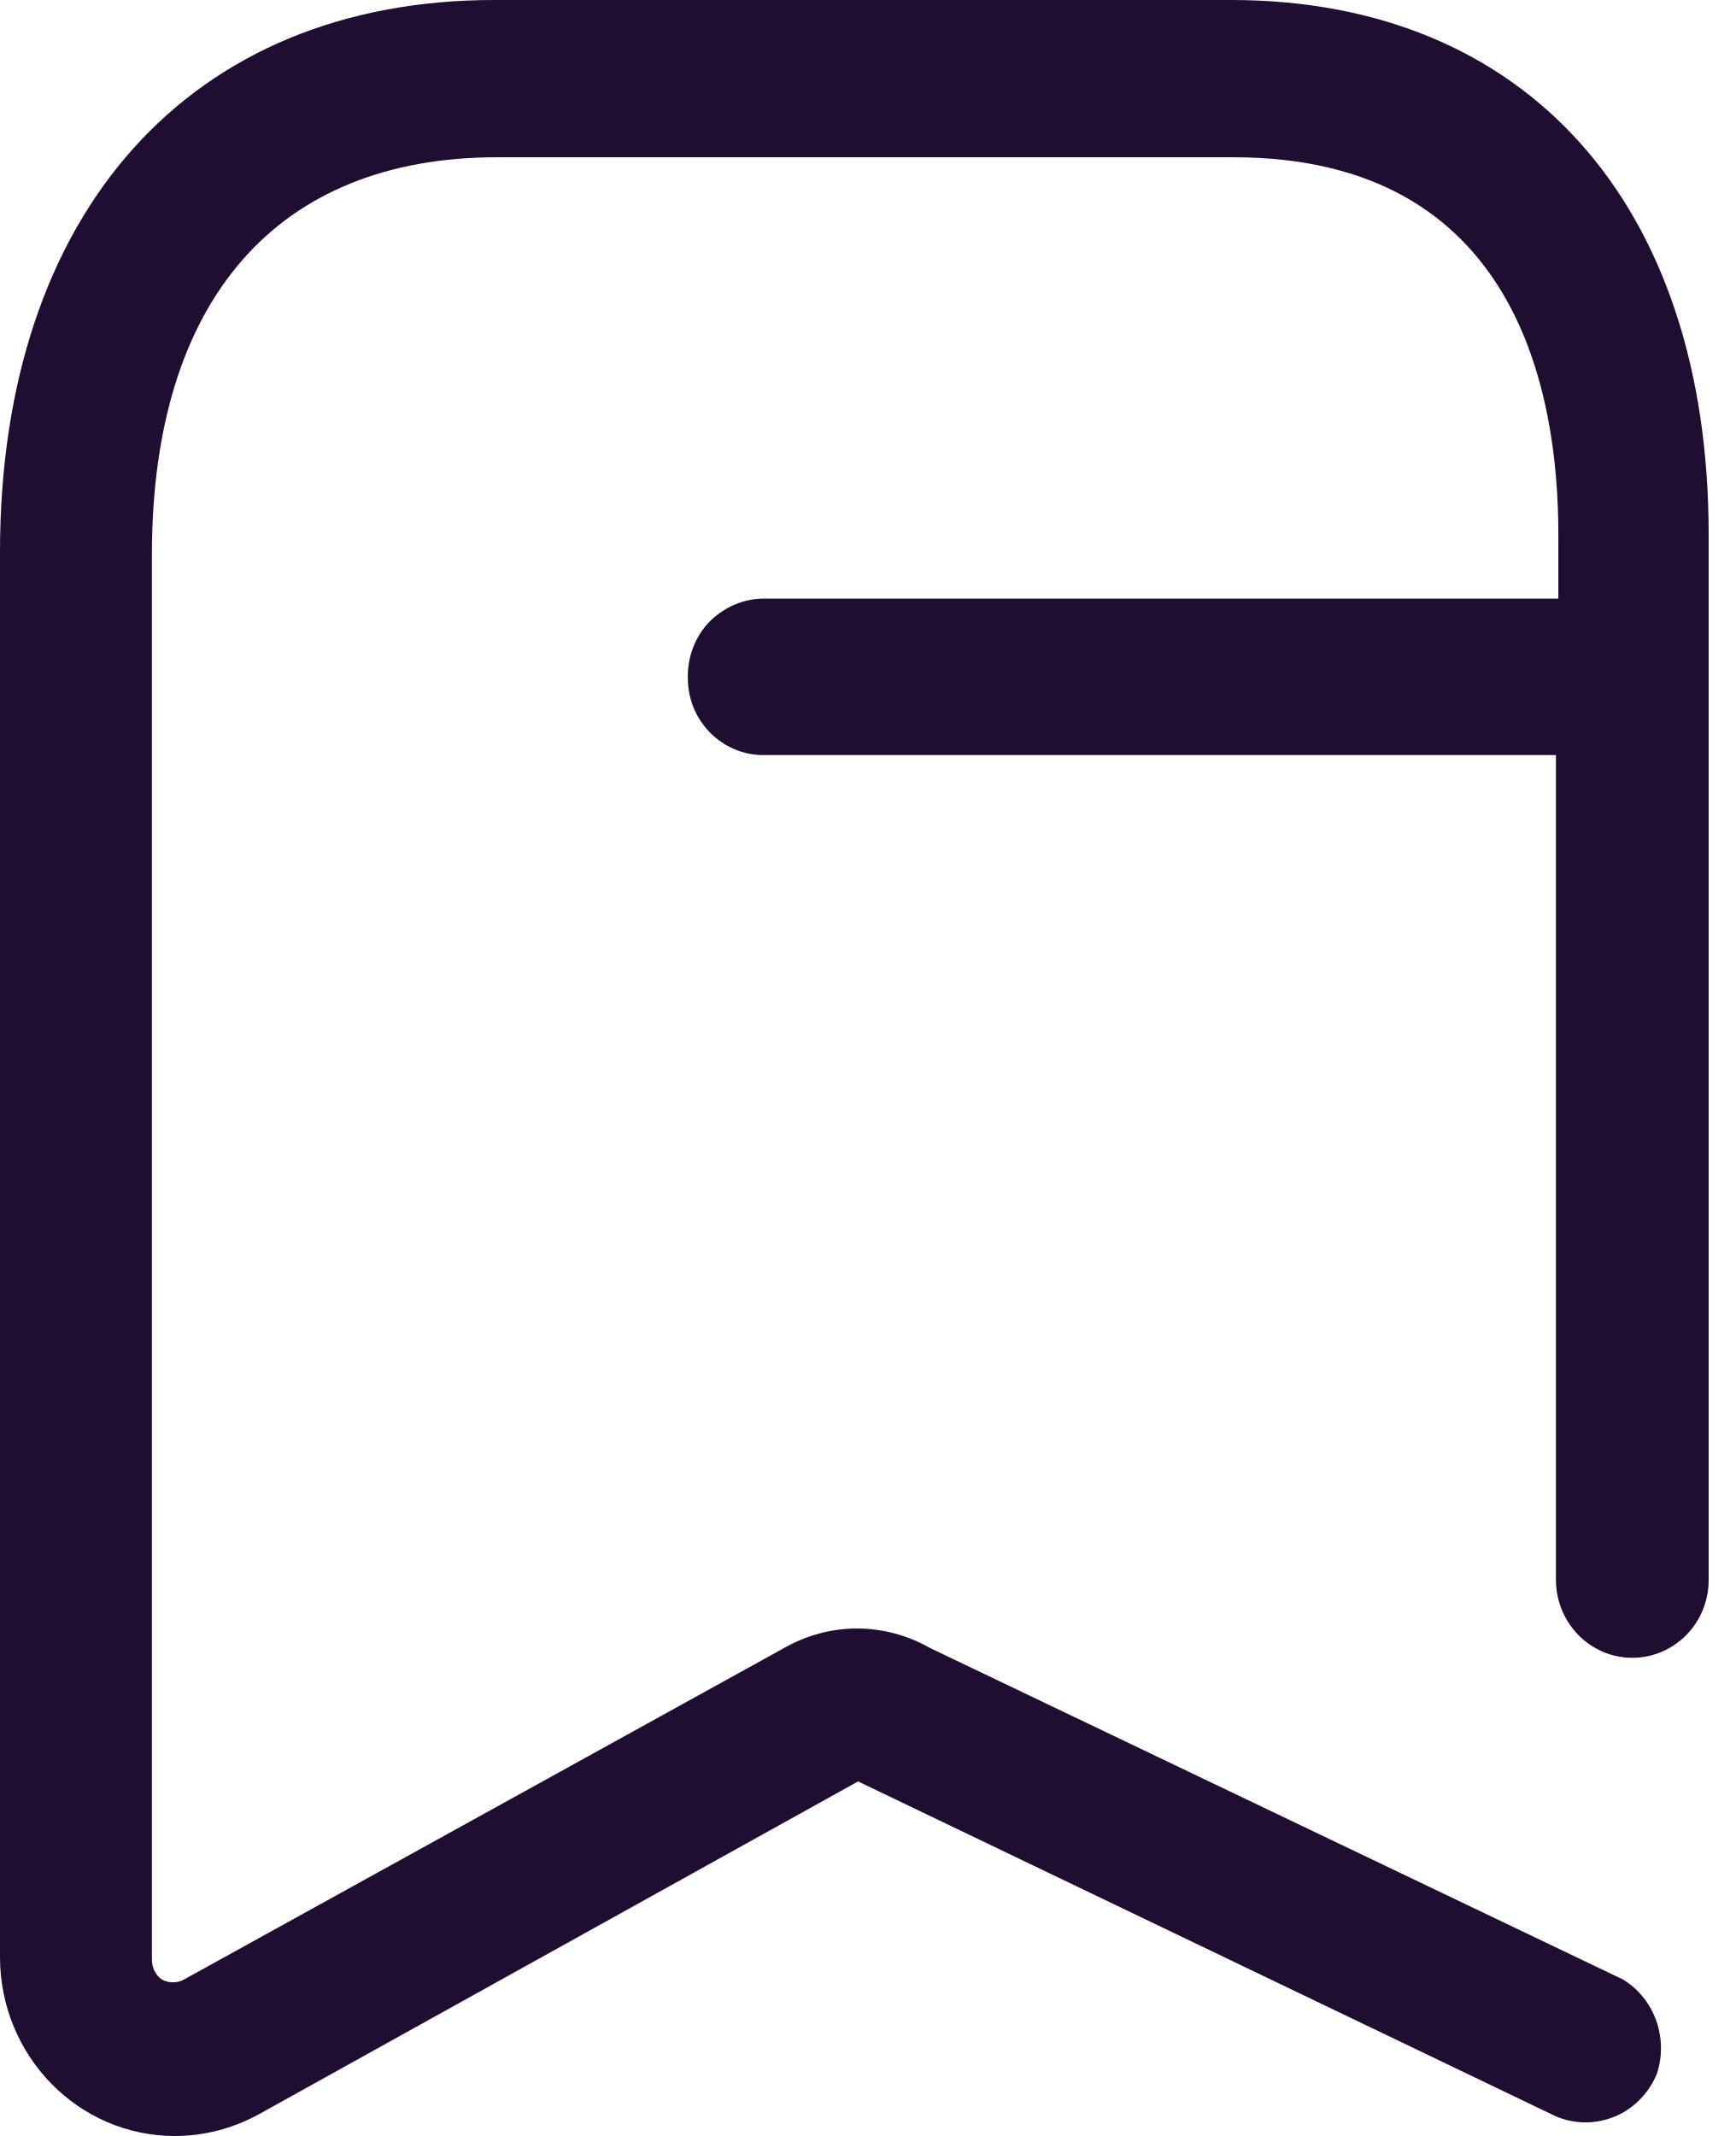
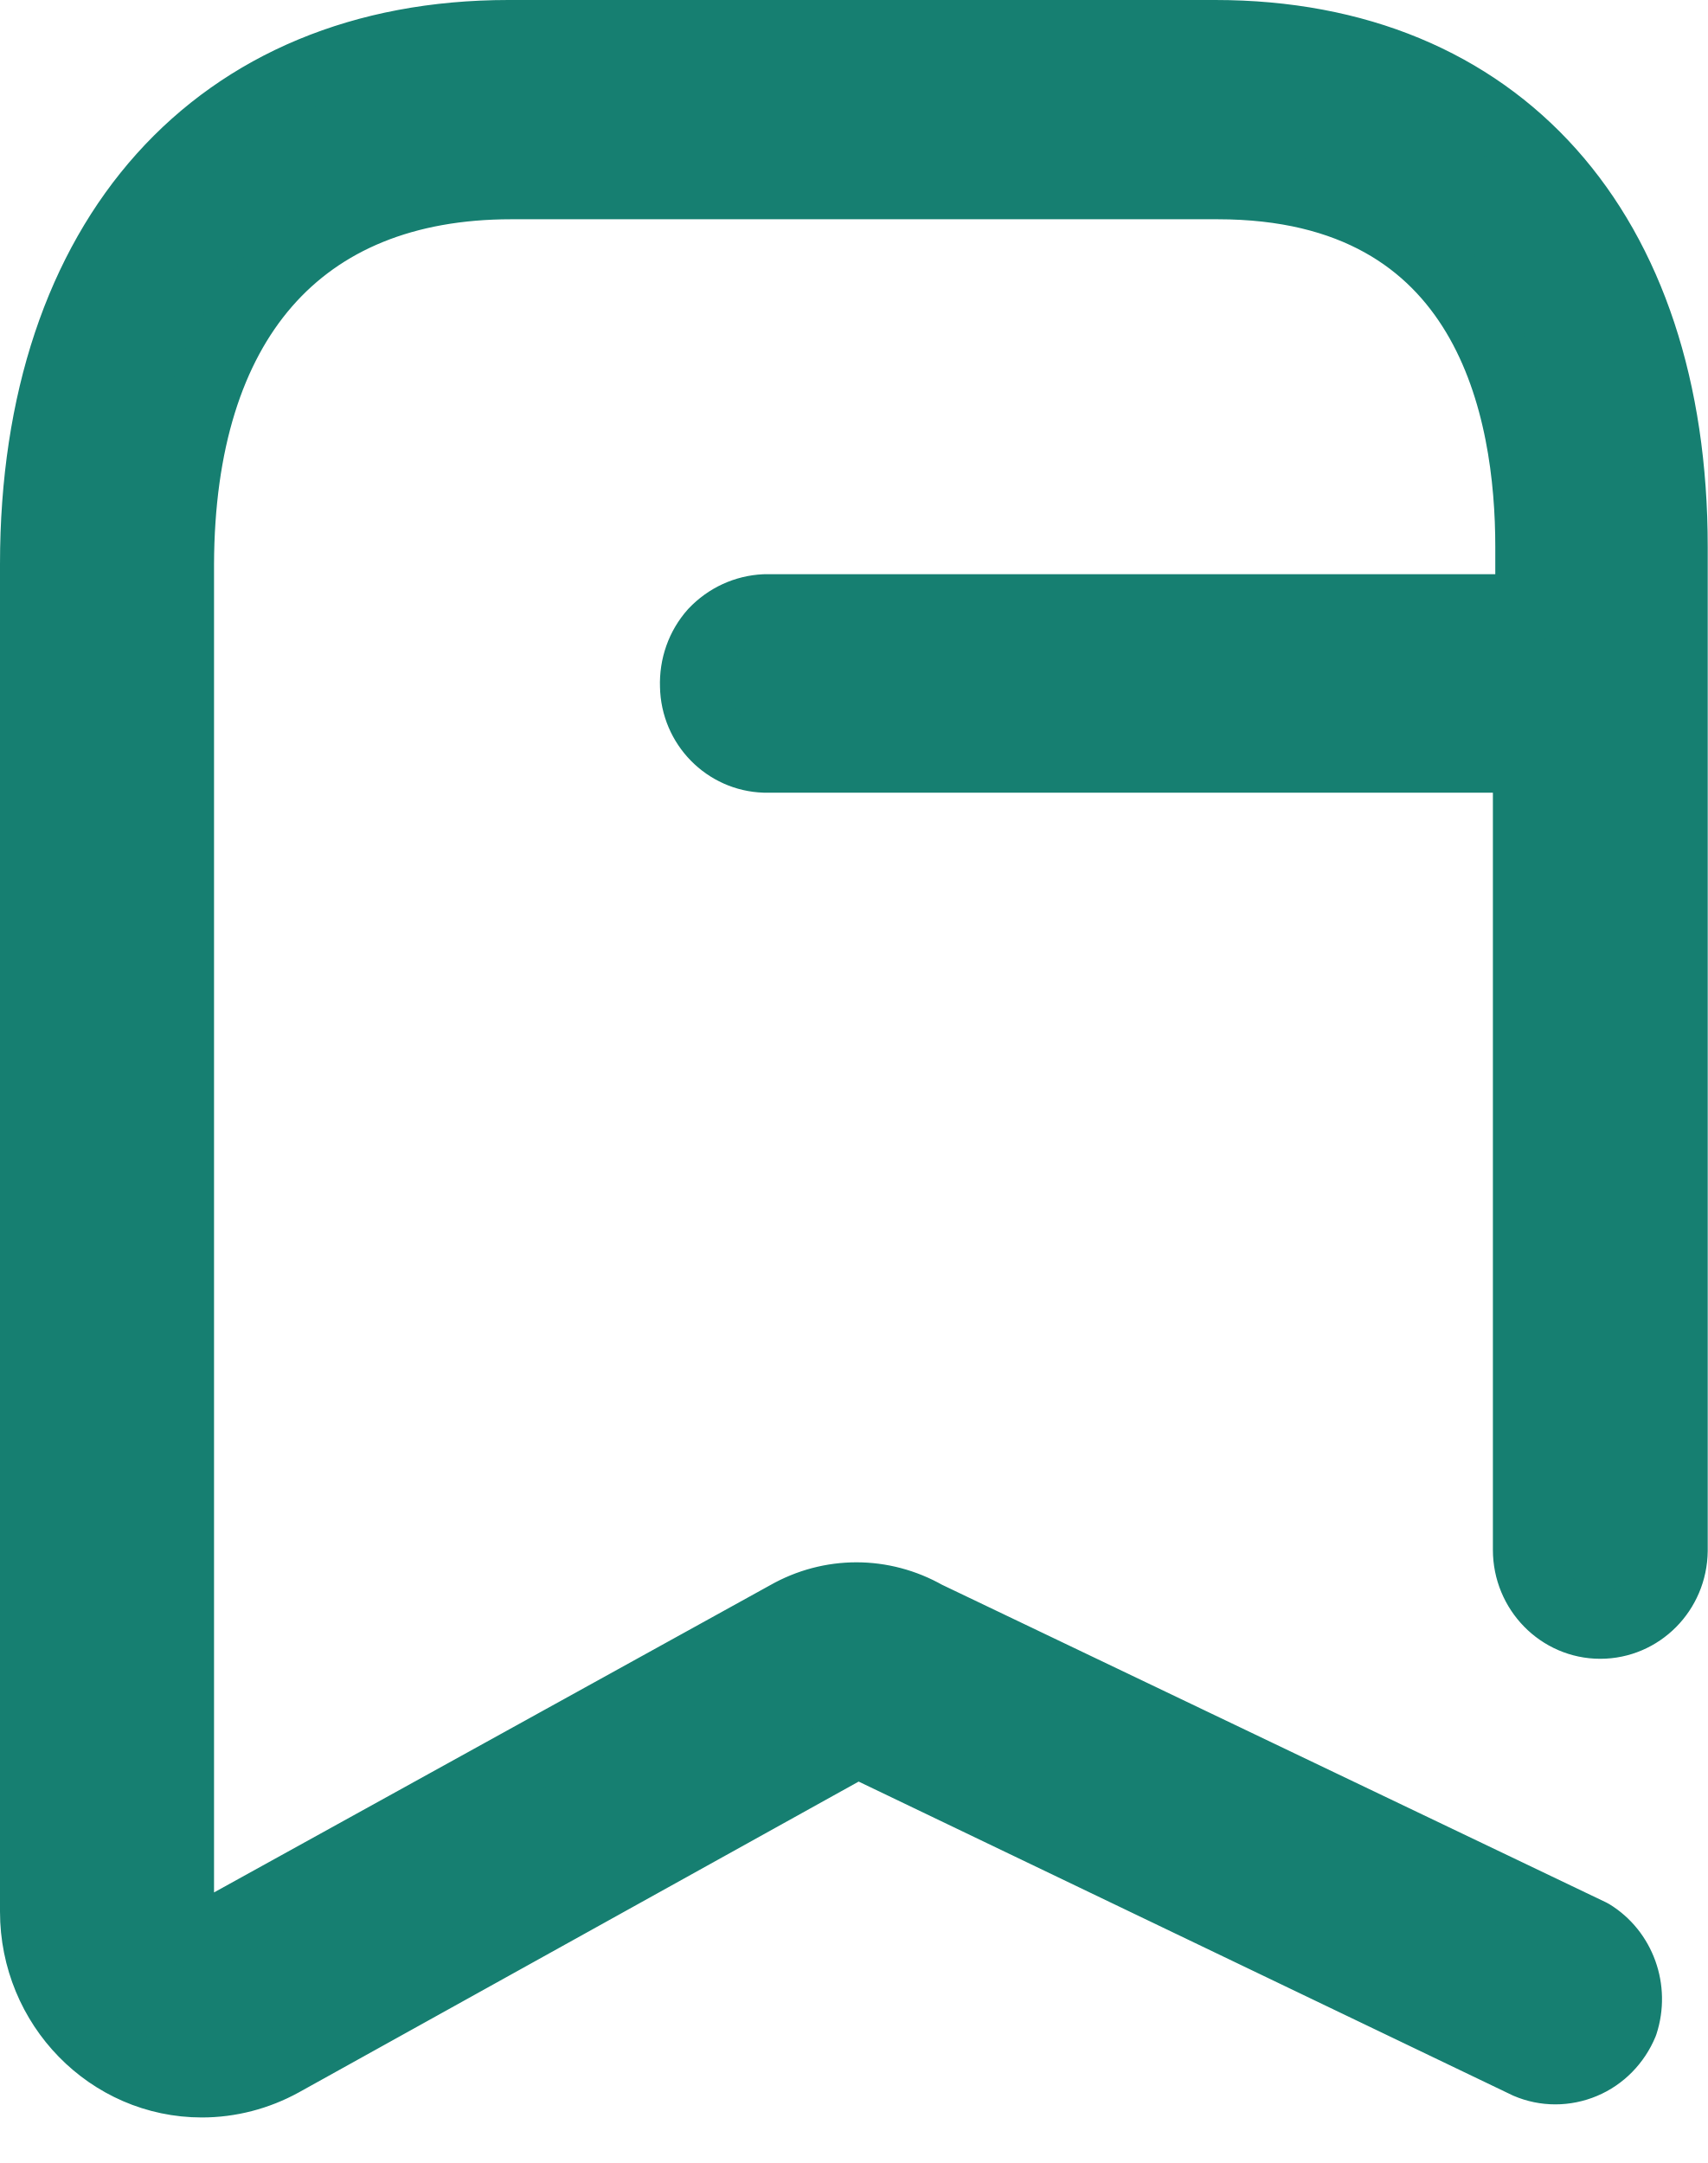
- <svg xmlns="http://www.w3.org/2000/svg" width="13" height="16" viewBox="0 0 13 16" fill="none">
-   <path fill-rule="evenodd" clip-rule="evenodd" d="M9.222 0H3.703C1.428 0 0 1.587 0 4.138V14.659C0 15.4 0.587 16 1.31 16C1.528 16 1.744 15.944 1.938 15.838L6.428 13.344L11.656 15.853C11.797 15.913 11.956 15.913 12.1 15.853C12.24 15.794 12.353 15.678 12.412 15.534C12.5 15.266 12.394 14.972 12.159 14.828L6.966 12.344C6.624 12.15 6.216 12.15 5.875 12.344L1.378 14.828C1.328 14.856 1.266 14.856 1.213 14.828C1.166 14.797 1.138 14.741 1.138 14.678V4.138C1.144 2.253 2.069 1.178 3.724 1.178H9.24C11.366 1.178 11.674 2.944 11.674 4.003V4.484H5.703C5.553 4.49 5.41 4.556 5.303 4.669C5.2 4.784 5.147 4.934 5.153 5.09C5.158 5.4 5.403 5.647 5.703 5.656H11.656V11.834C11.656 12.156 11.912 12.418 12.228 12.418C12.54 12.418 12.797 12.162 12.8 11.841V4.003C12.8 1.531 11.434 0 9.222 0Z" fill="#200E32" />
+ <svg xmlns="http://www.w3.org/2000/svg" width="15" height="19" viewBox="0 0 15 19" fill="none">
+   <path fill-rule="evenodd" clip-rule="evenodd" d="M10.674 0.3H4.466C1.907 0.3 0.3 2.086 0.3 4.955V16.792C0.3 17.625 0.961 18.3 1.773 18.3C2.019 18.3 2.262 18.237 2.48 18.117L7.532 15.312L13.413 18.134C13.571 18.202 13.751 18.202 13.912 18.134C14.07 18.068 14.197 17.938 14.264 17.776C14.363 17.474 14.243 17.143 13.979 16.982L8.136 14.187C7.752 13.969 7.293 13.969 6.91 14.187L1.851 16.982C1.794 17.013 1.724 17.013 1.664 16.982C1.611 16.946 1.58 16.883 1.58 16.813V4.955C1.587 2.834 2.627 1.626 4.49 1.626H10.695C13.086 1.626 13.434 3.612 13.434 4.804V5.344H6.716C6.547 5.352 6.386 5.425 6.266 5.552C6.15 5.682 6.091 5.851 6.097 6.027C6.103 6.375 6.379 6.653 6.716 6.663H13.413V13.614C13.413 13.976 13.701 14.271 14.056 14.271C14.408 14.271 14.696 13.983 14.7 13.621V4.804C14.7 2.023 13.164 0.3 10.674 0.3Z" fill="#167F71" />
+   <path d="M10.674 0.3H4.466C1.907 0.3 0.3 2.086 0.3 4.955V16.792C0.3 17.625 0.961 18.3 1.773 18.3C2.019 18.3 2.262 18.237 2.48 18.117L7.532 15.312L13.413 18.134C13.571 18.202 13.751 18.202 13.912 18.134C14.07 18.068 14.197 17.938 14.264 17.776C14.363 17.474 14.243 17.143 13.979 16.982L8.136 14.187C7.752 13.969 7.293 13.969 6.91 14.187L1.851 16.982C1.794 17.013 1.724 17.013 1.664 16.982C1.611 16.946 1.58 16.883 1.58 16.813V4.955C1.587 2.834 2.627 1.626 4.49 1.626H10.695C13.086 1.626 13.434 3.612 13.434 4.804V5.344H6.716C6.547 5.352 6.386 5.425 6.266 5.552C6.15 5.682 6.091 5.851 6.097 6.027C6.103 6.375 6.379 6.653 6.716 6.663H13.413V13.614C13.413 13.976 13.701 14.271 14.056 14.271C14.408 14.271 14.696 13.983 14.7 13.621V4.804C14.7 2.023 13.164 0.3 10.674 0.3" stroke="#167F71" stroke-width="0.6" stroke-linecap="round" stroke-linejoin="round" />
</svg>
